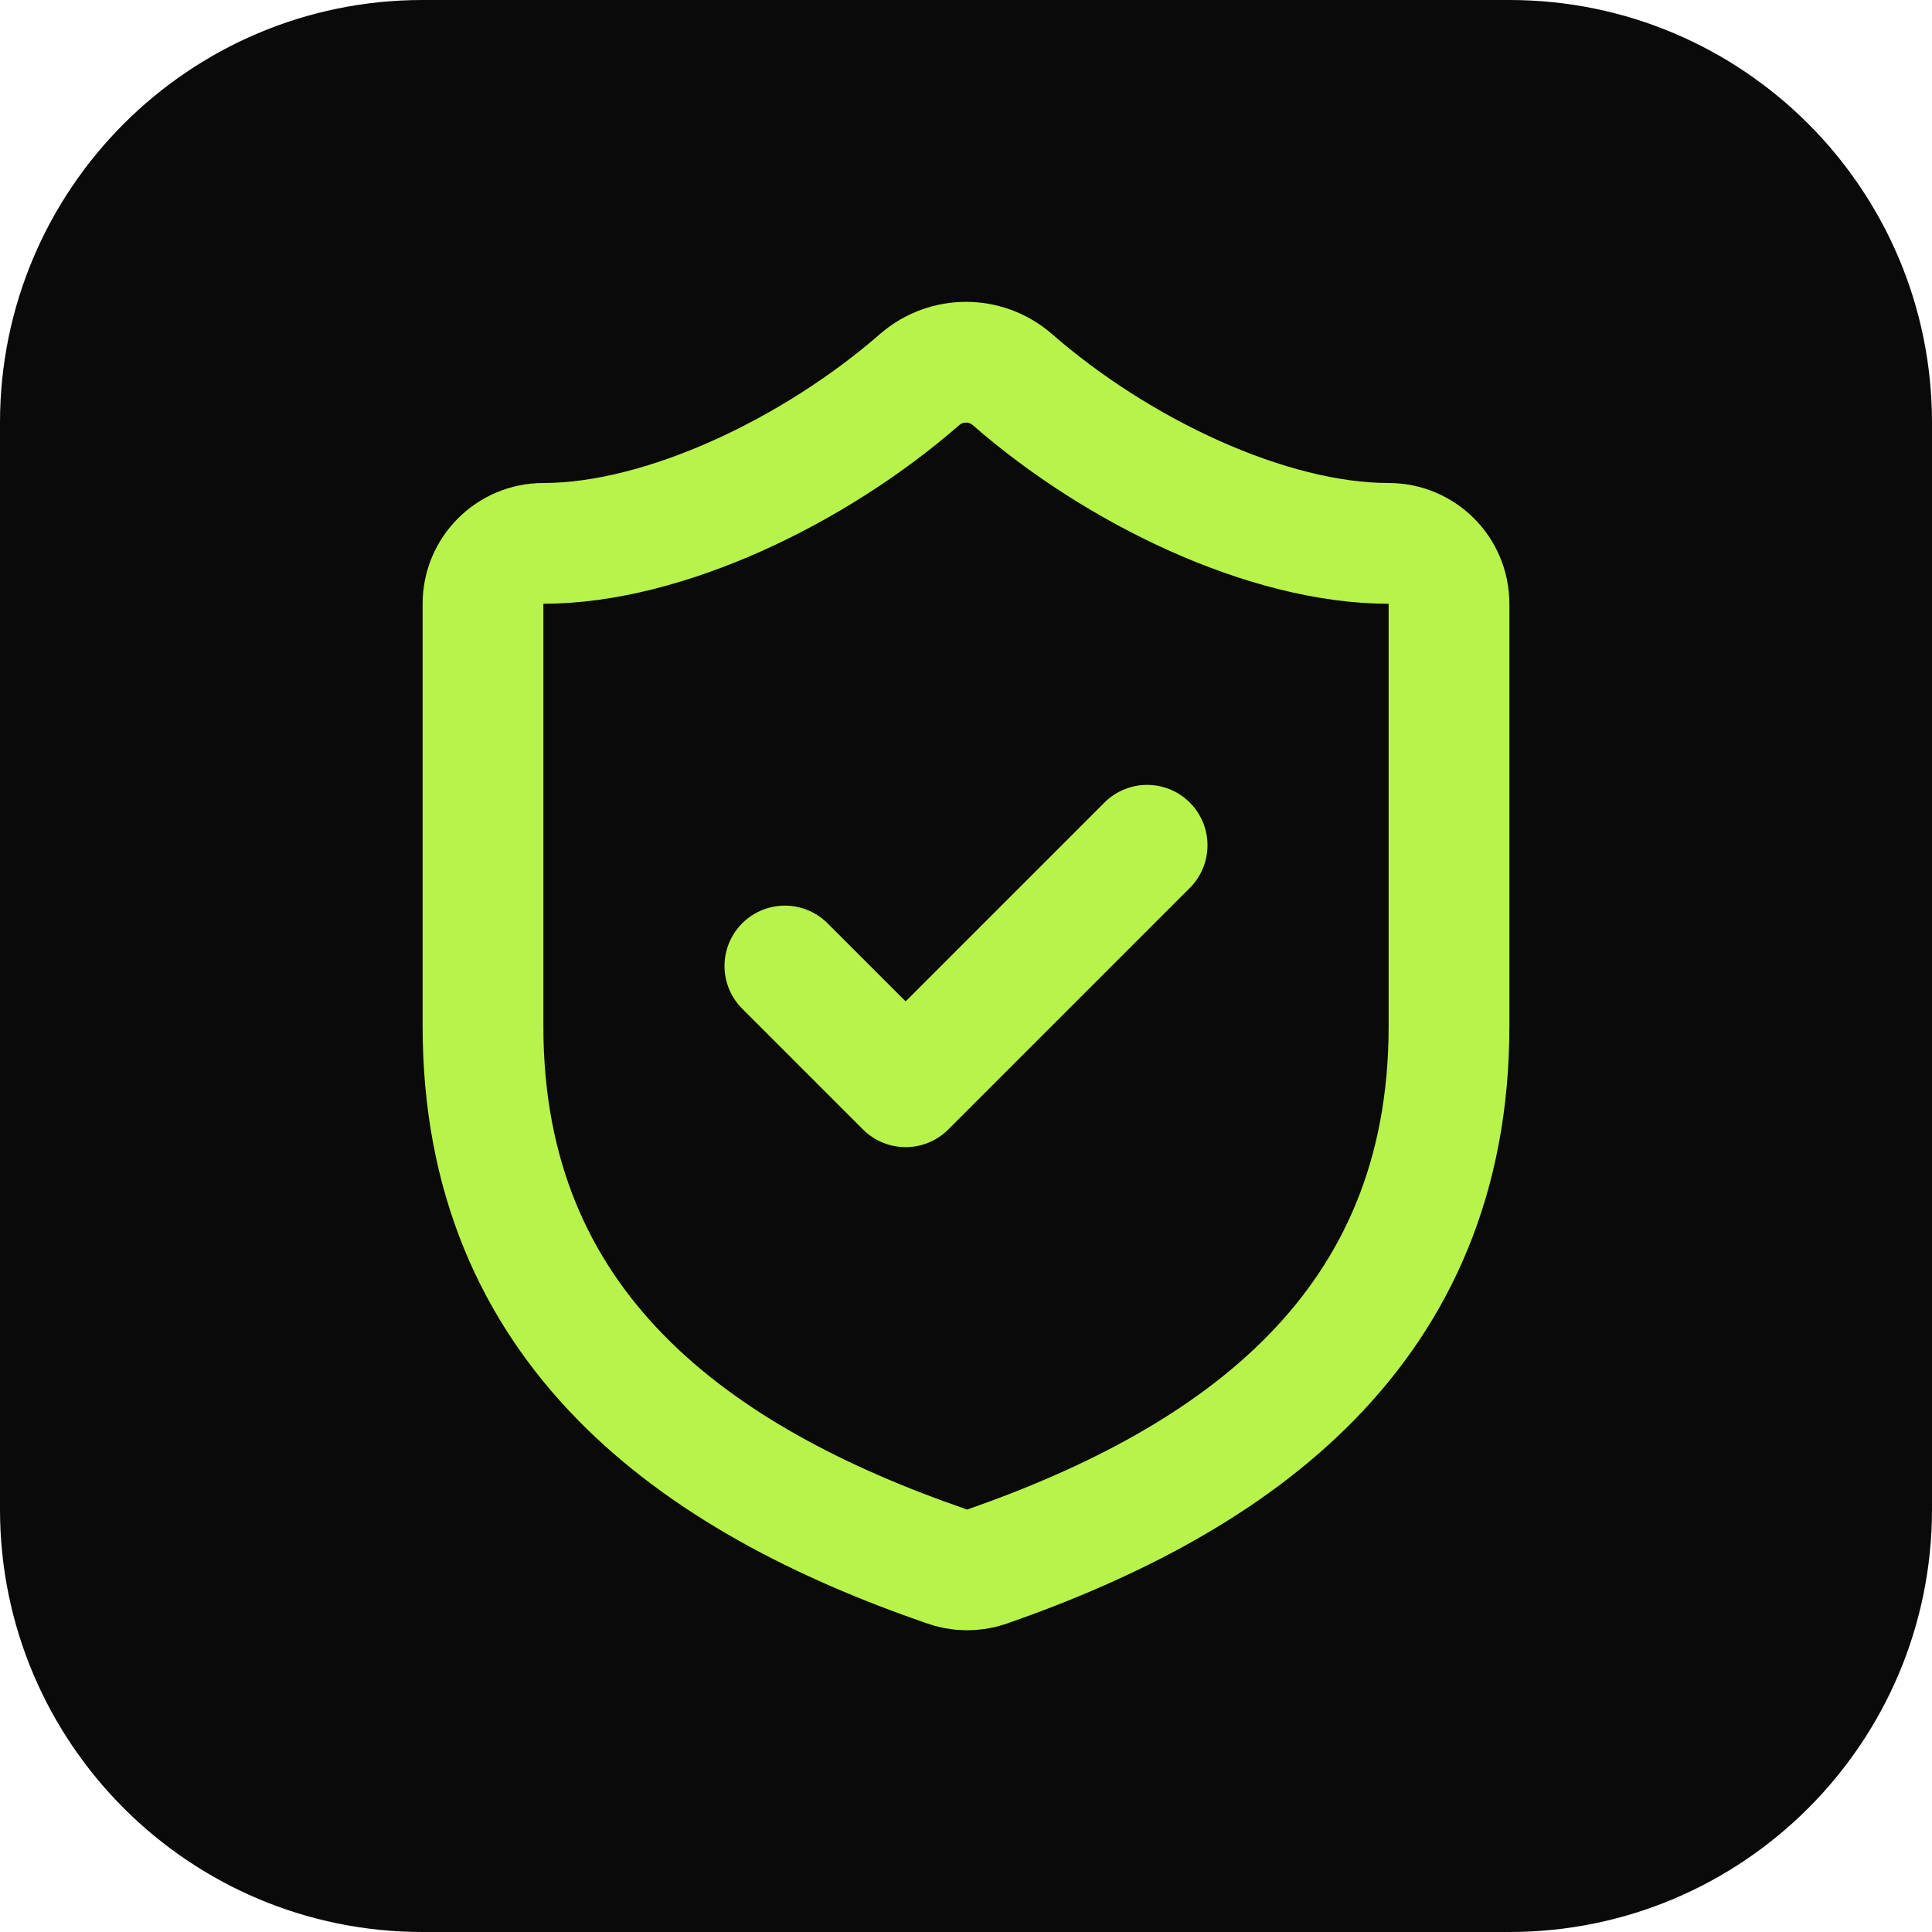
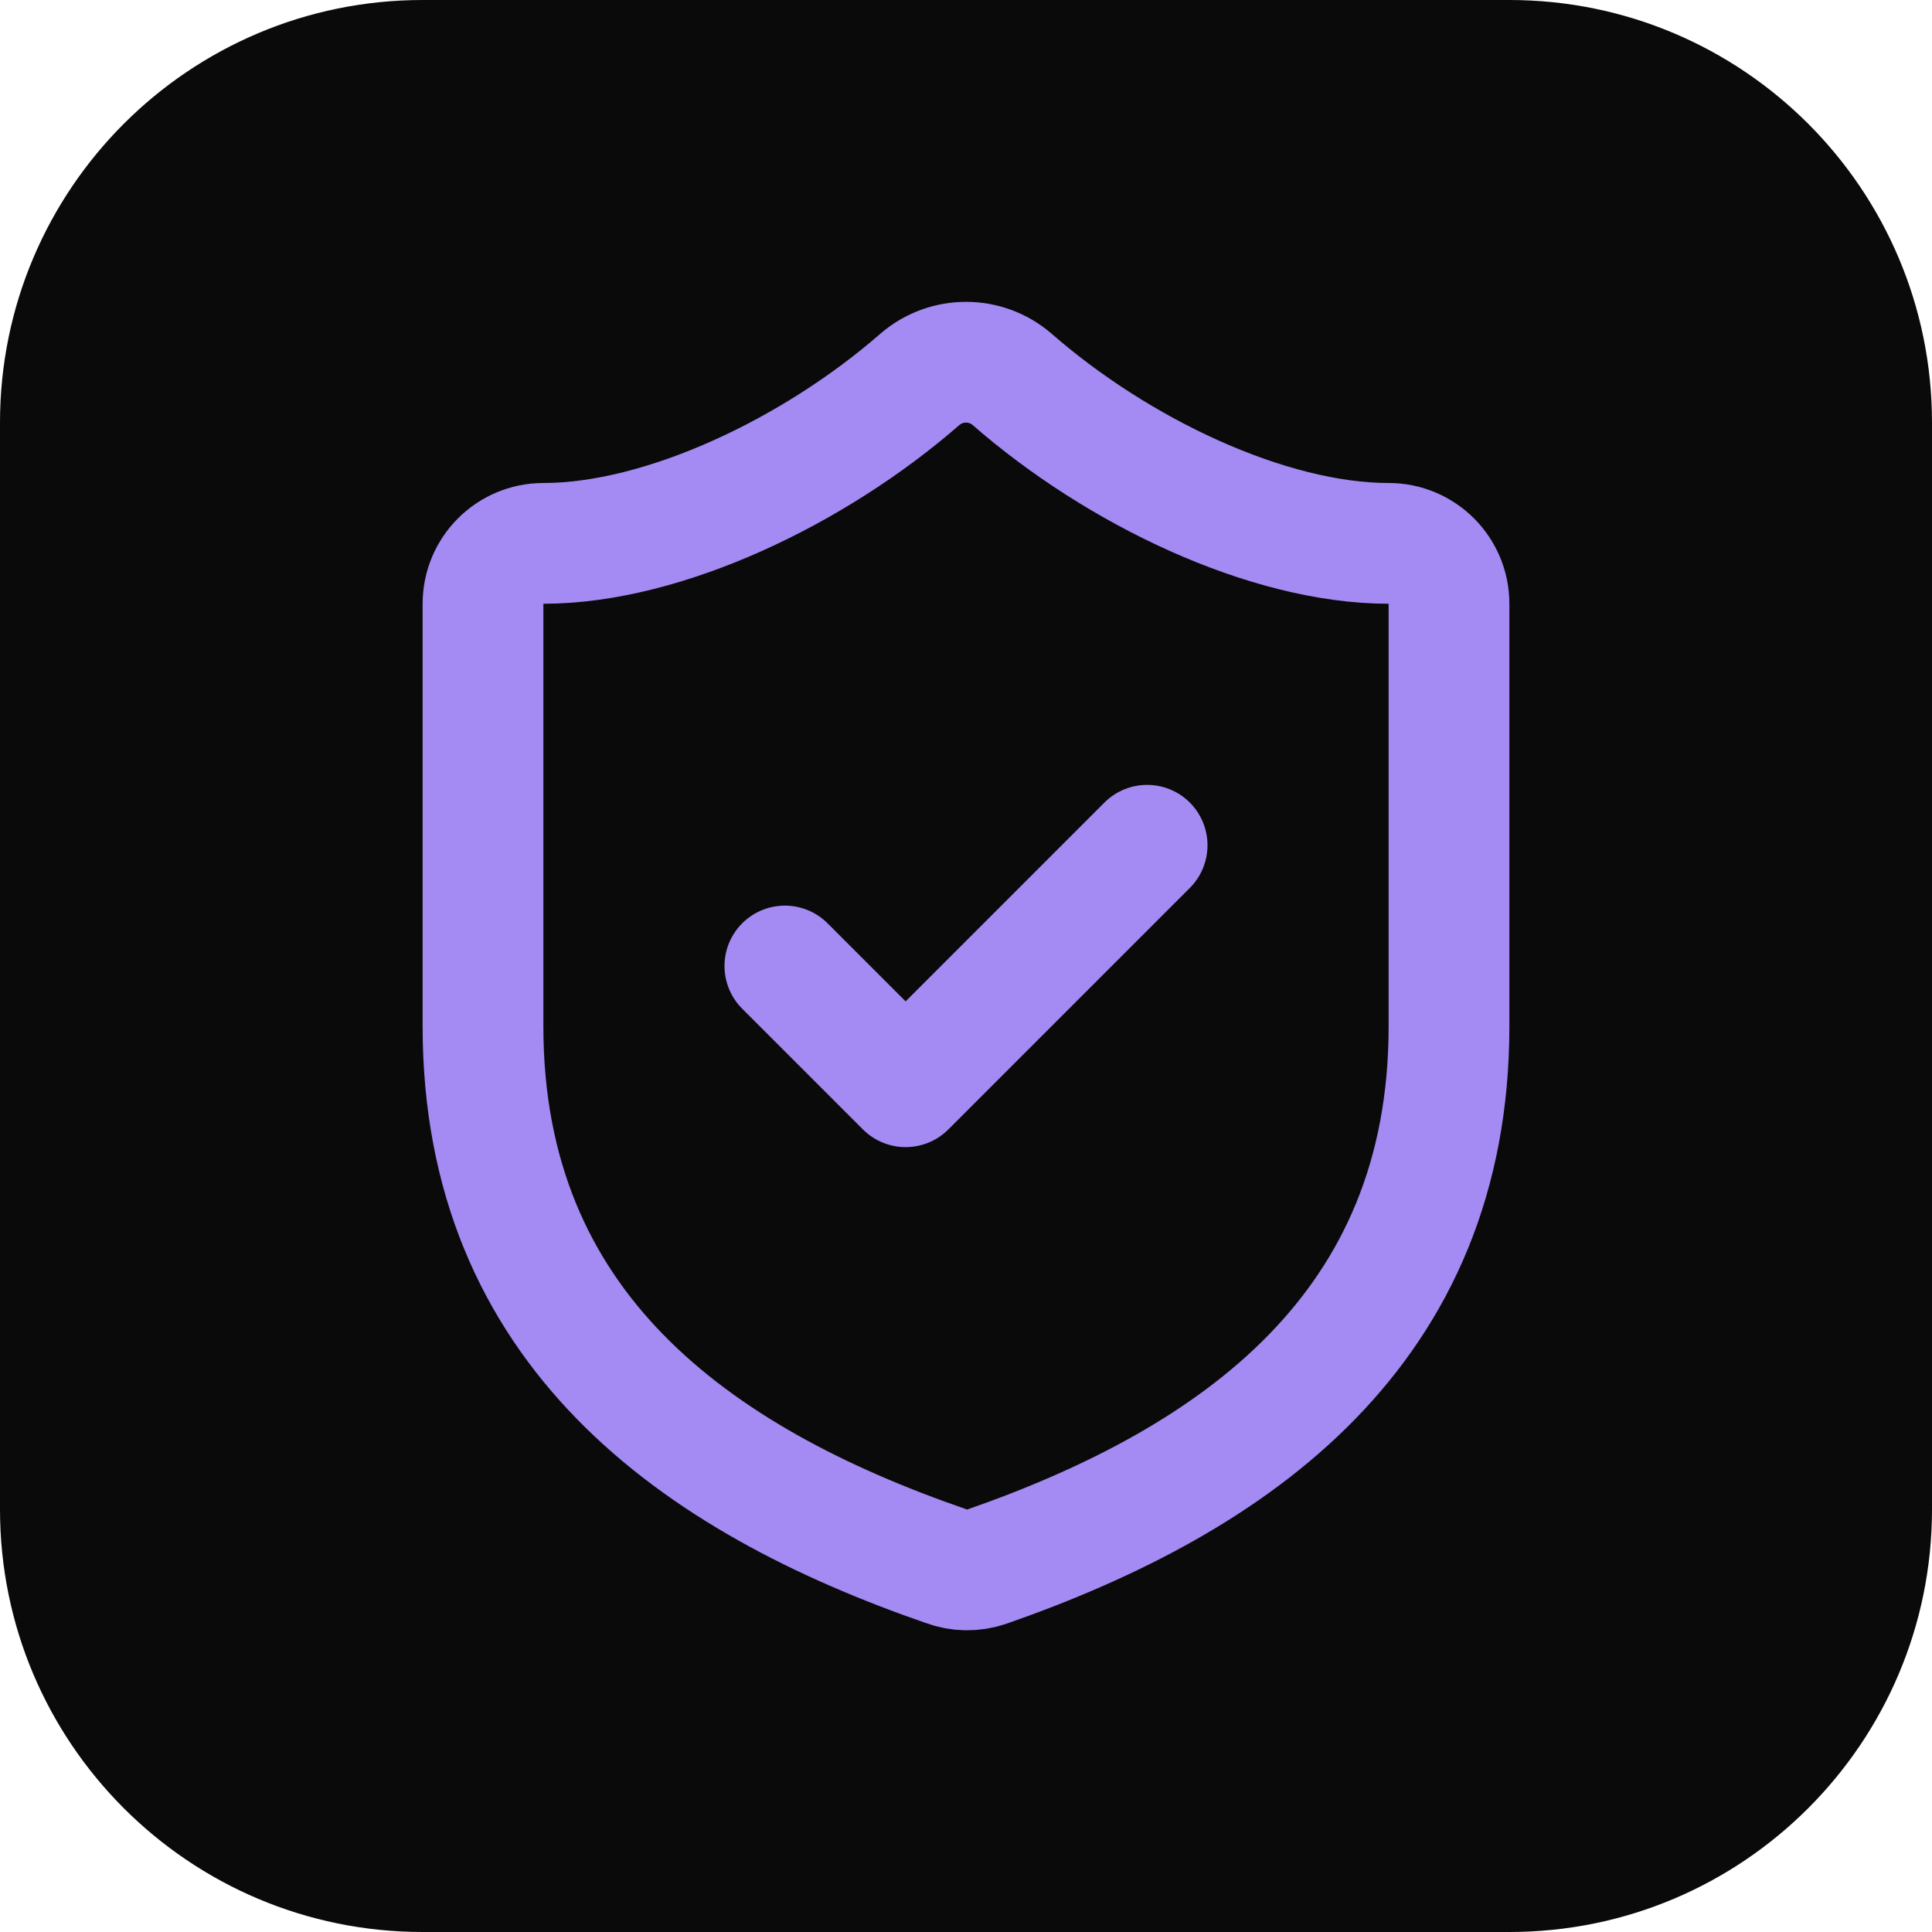
<svg xmlns="http://www.w3.org/2000/svg" width="32" height="32" viewBox="0 0 32 32" role="img" aria-label="PassControl">
  <rect width="32" height="32" rx="7" fill="#0a0a0a" />
-   <g transform="translate(4 4) scale(1)" fill="none" stroke="#b7f34a" stroke-width="2" stroke-linecap="round" stroke-linejoin="round">
+   <g transform="translate(4 4) scale(1)" fill="none" stroke="#a48af3" stroke-width="2" stroke-linecap="round" stroke-linejoin="round">
    <path d="M20 13c0 5-3.5 7.5-7.66 8.95a1 1 0 0 1-.67-.01C7.5 20.5 4 18 4 13V6a1 1 0 0 1 1-1c2 0 4.5-1.2 6.24-2.72a1.17 1.17 0 0 1 1.52 0C14.51 3.81 17 5 19 5a1 1 0 0 1 1 1z" />
    <path d="m9 12 2 2 4-4" />
  </g>
</svg>
